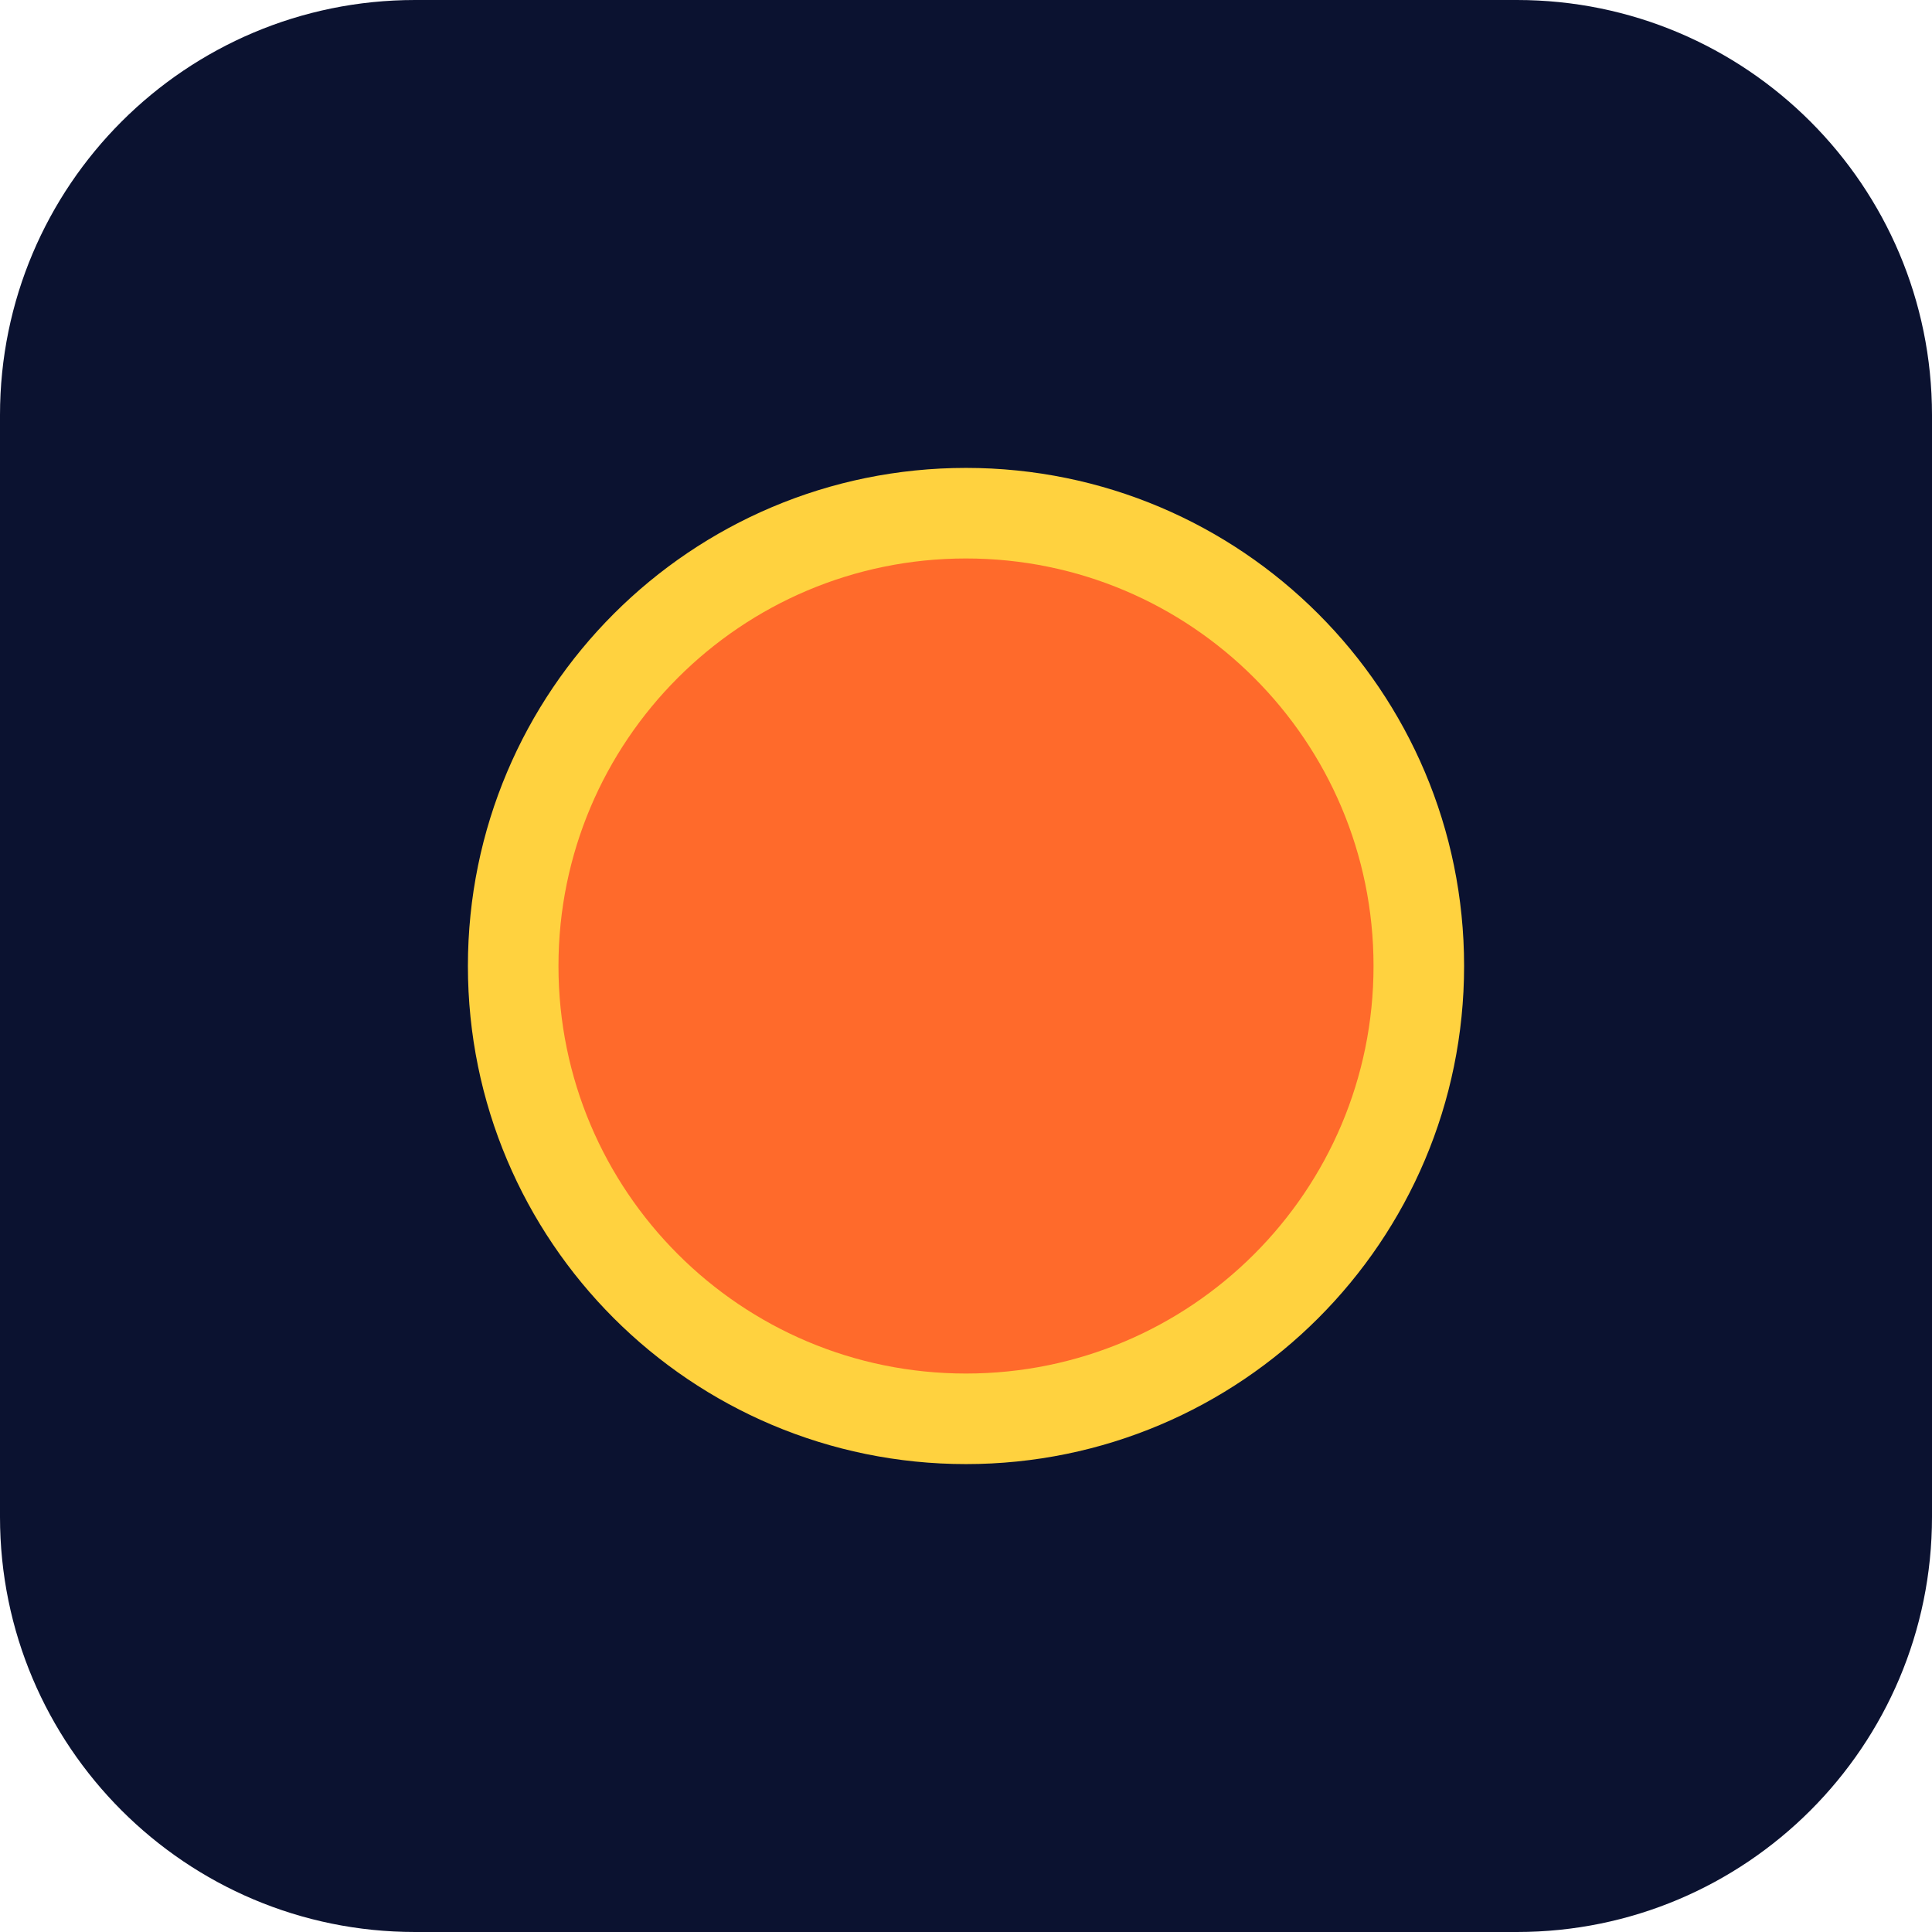
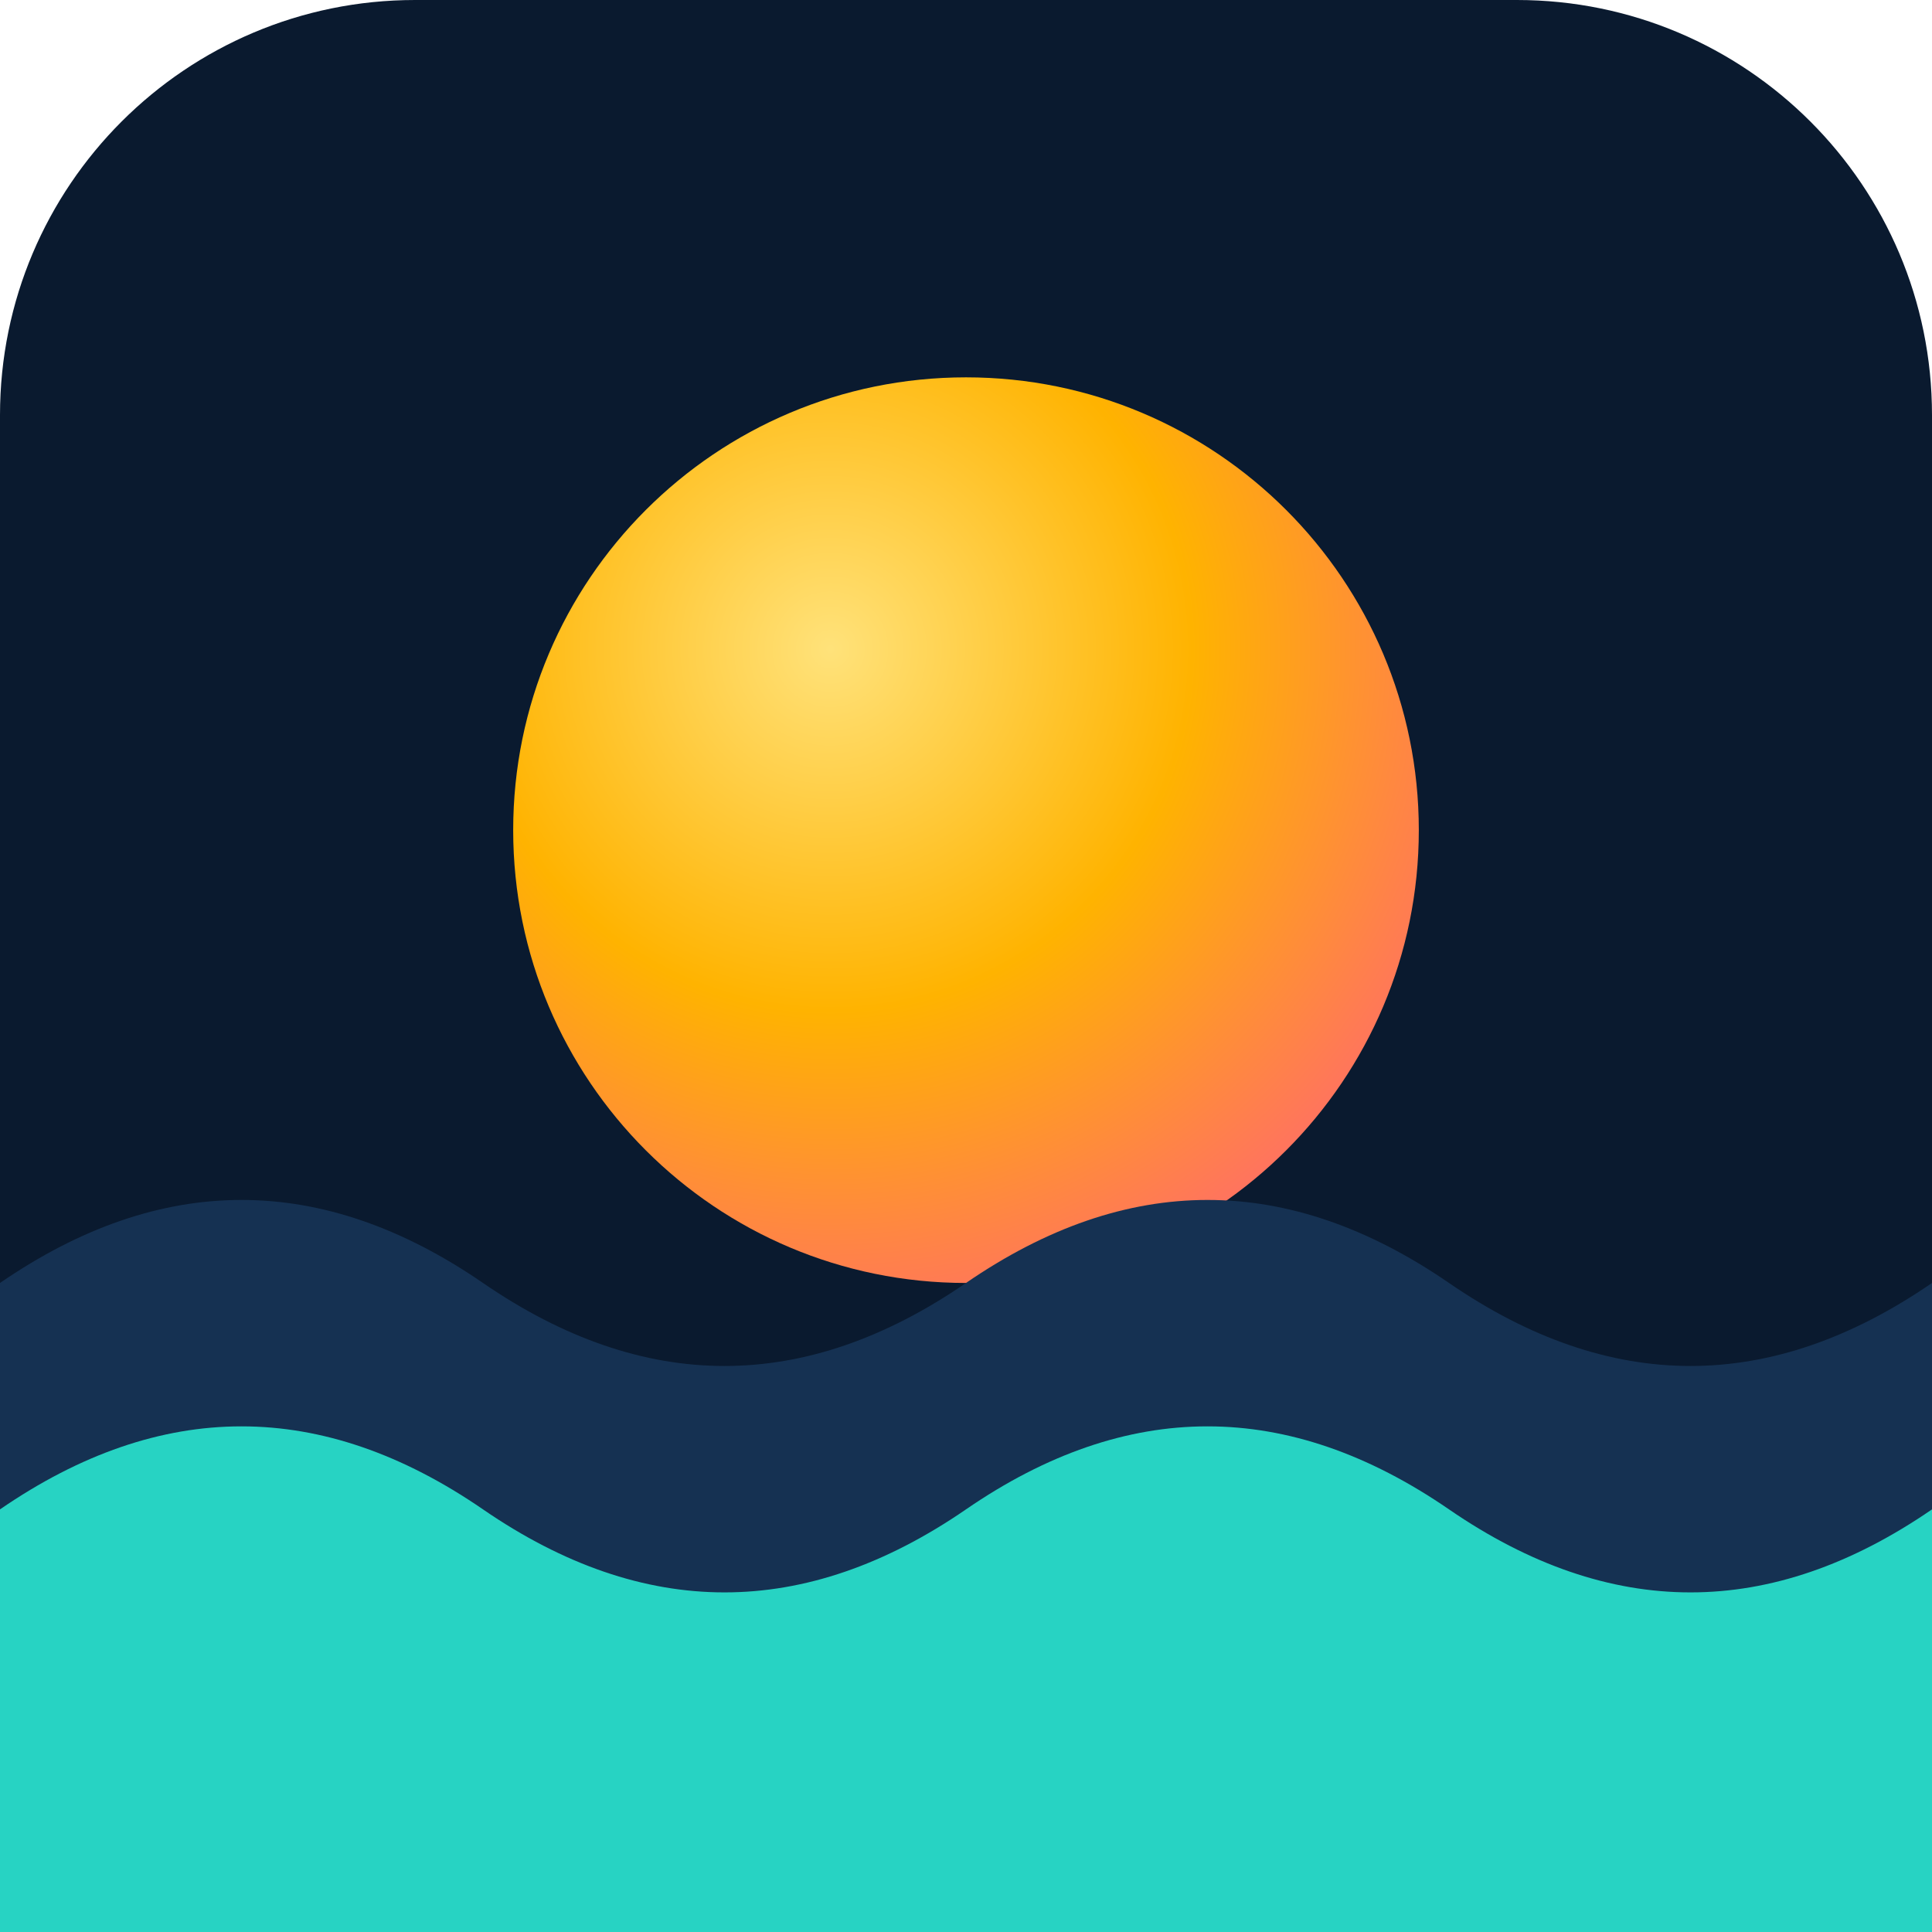
<svg xmlns="http://www.w3.org/2000/svg" viewBox="0 0 512 512">
-   <rect width="512" height="512" rx="110" fill="#0B1230" />
-   <circle cx="256" cy="256" r="120" fill="#FF6A2B" />
-   <circle cx="256" cy="256" r="120" fill="none" stroke="#FFD23F" stroke-width="24" />
+   <defs>
+     <radialGradient id="s" cx=".35" cy=".3" r=".8">
+       <stop offset="0" stop-color="#FFE27A" />
+       <stop offset=".5" stop-color="#FFB300" />
+       <stop offset="1" stop-color="#FF6B6B" />
+     </radialGradient>
+   </defs>
+   <rect width="512" height="512" rx="110" fill="#0A1A2F" />
+   <circle cx="256" cy="220" r="120" fill="url(#s)" />
+   <path d="M0 340q64-44 128 0t128 0 128 0 128 0v172H0z" fill="#153152" />
+   <path d="M0 400q64-44 128 0t128 0 128 0 128 0v112H0z" fill="#27D3C3" />
</svg>
